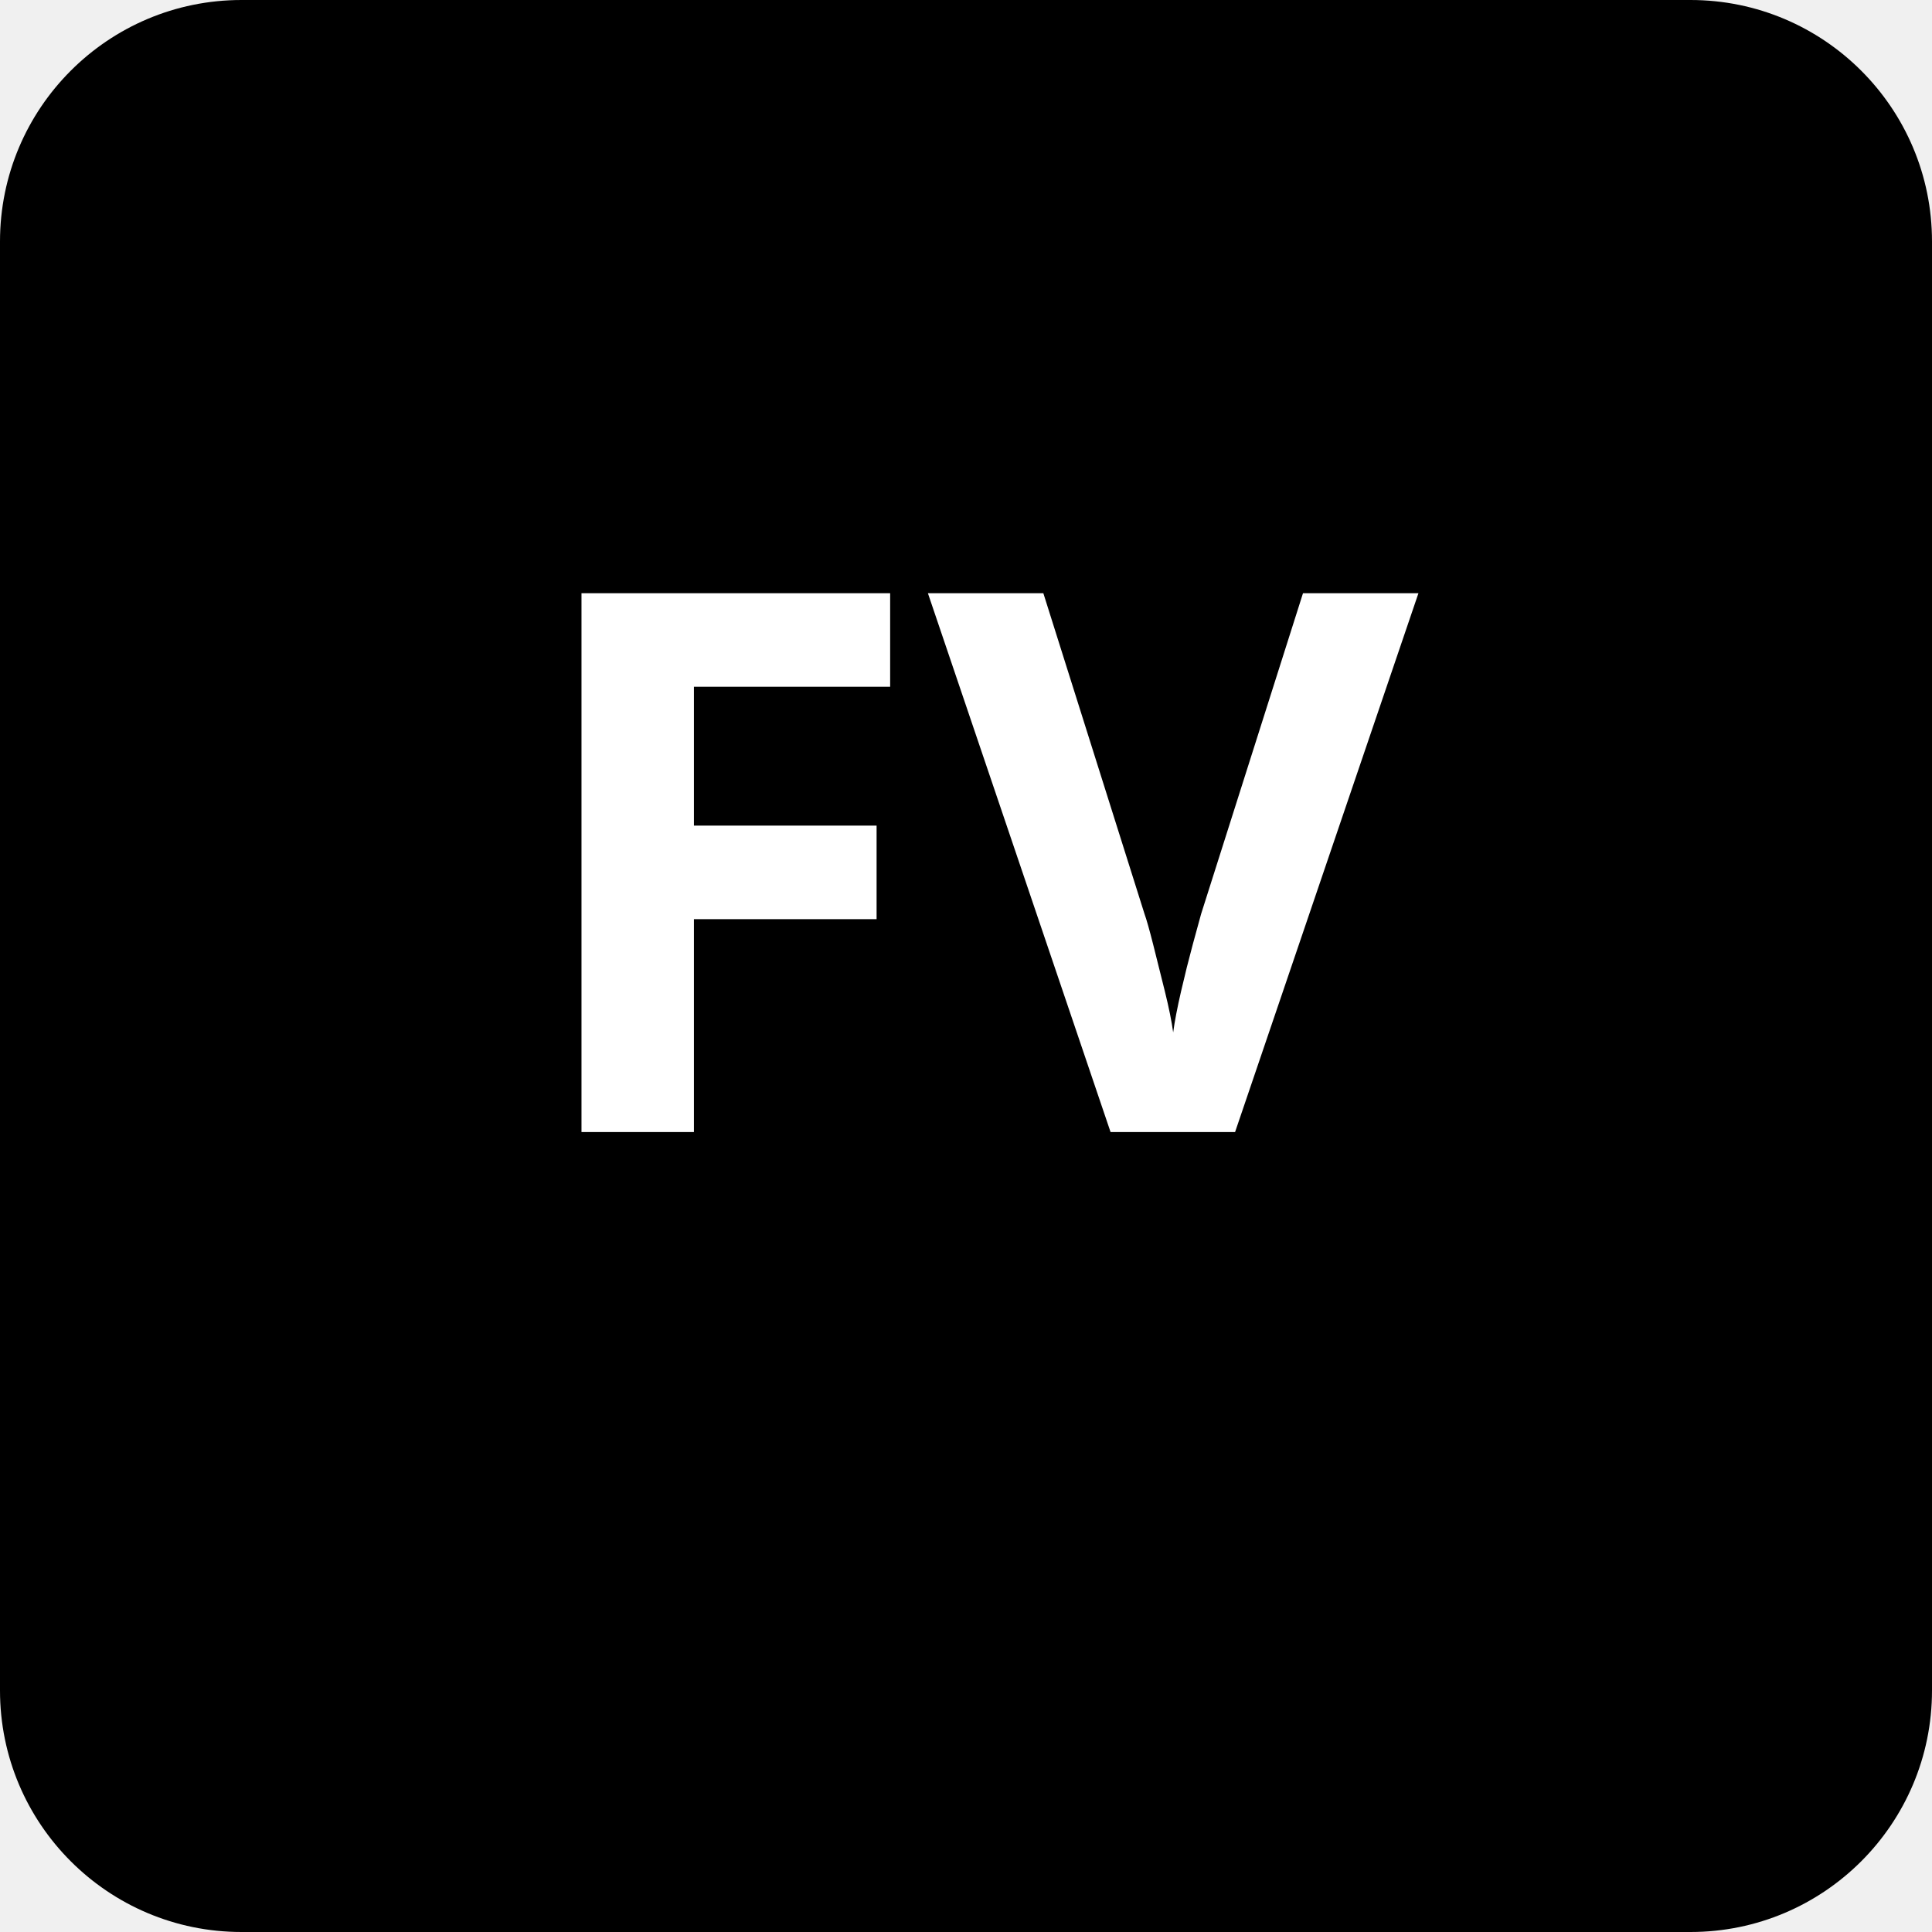
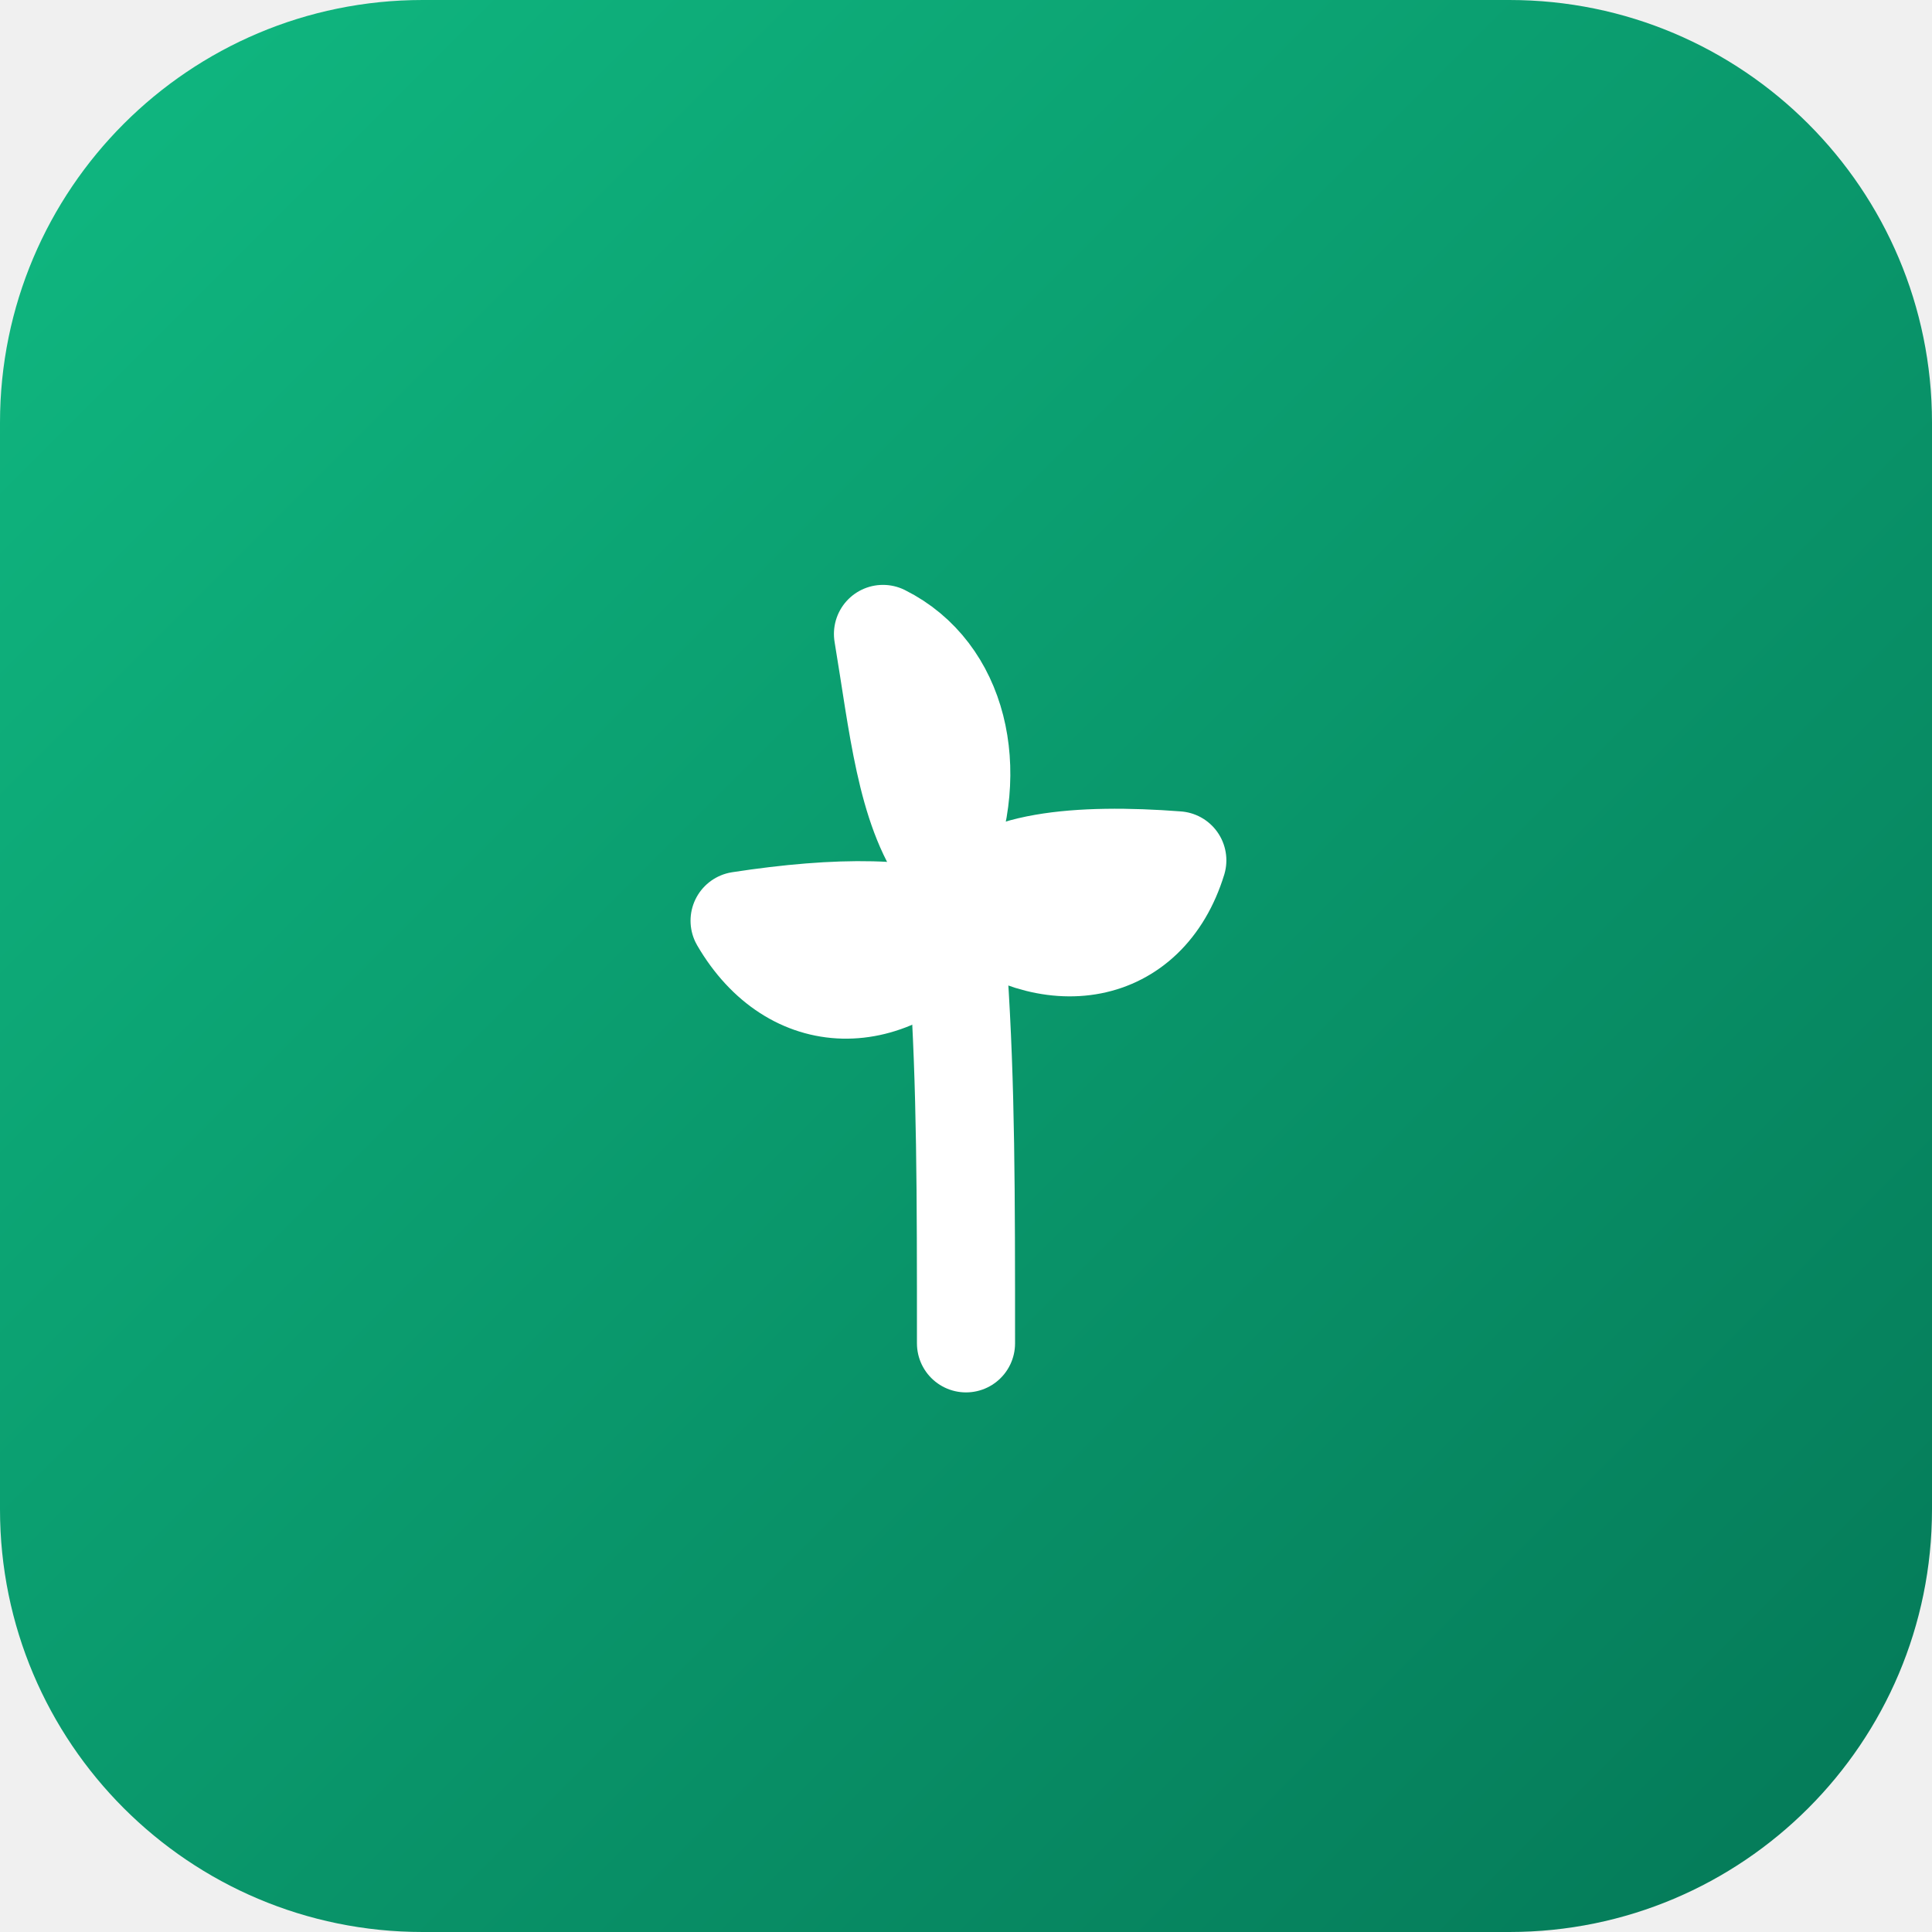
<svg xmlns="http://www.w3.org/2000/svg" width="512" height="512" viewBox="0 0 512 512">
-   <rect width="512" height="512" rx="64" fill="#000" />
-   <text x="256" y="300" text-anchor="middle" font-size="200" font-weight="bold" font-family="sans-serif" fill="#fff">FV</text>
+   <defs>
+     <linearGradient id="g" x1="0" y1="0" x2="1" y2="1">
+       <stop offset="0" stop-color="#10b981" />
+       <stop offset="1" stop-color="#047857" />
+     </linearGradient>
+   </defs>
+   <rect width="512" height="512" rx="112" fill="url(#g)" />
+   <g fill="none" stroke="#ffffff" stroke-linecap="round" stroke-width="26">
+     <path d="M256 356 C256 316 256 288 254 258" />
+     <path d="M254 246 C236 268 210 268 196 244 C222 240 244 240 254 246 Z" stroke-linejoin="round" />
+     <path d="M256 240 C278 258 304 254 312 228 C286 226 262 228 256 240 Z" stroke-linejoin="round" />
+     <path d="M250 228 C260 204 254 178 234 168 C238 192 240 214 250 228 Z" stroke-linejoin="round" />
+   </g>
</svg>
